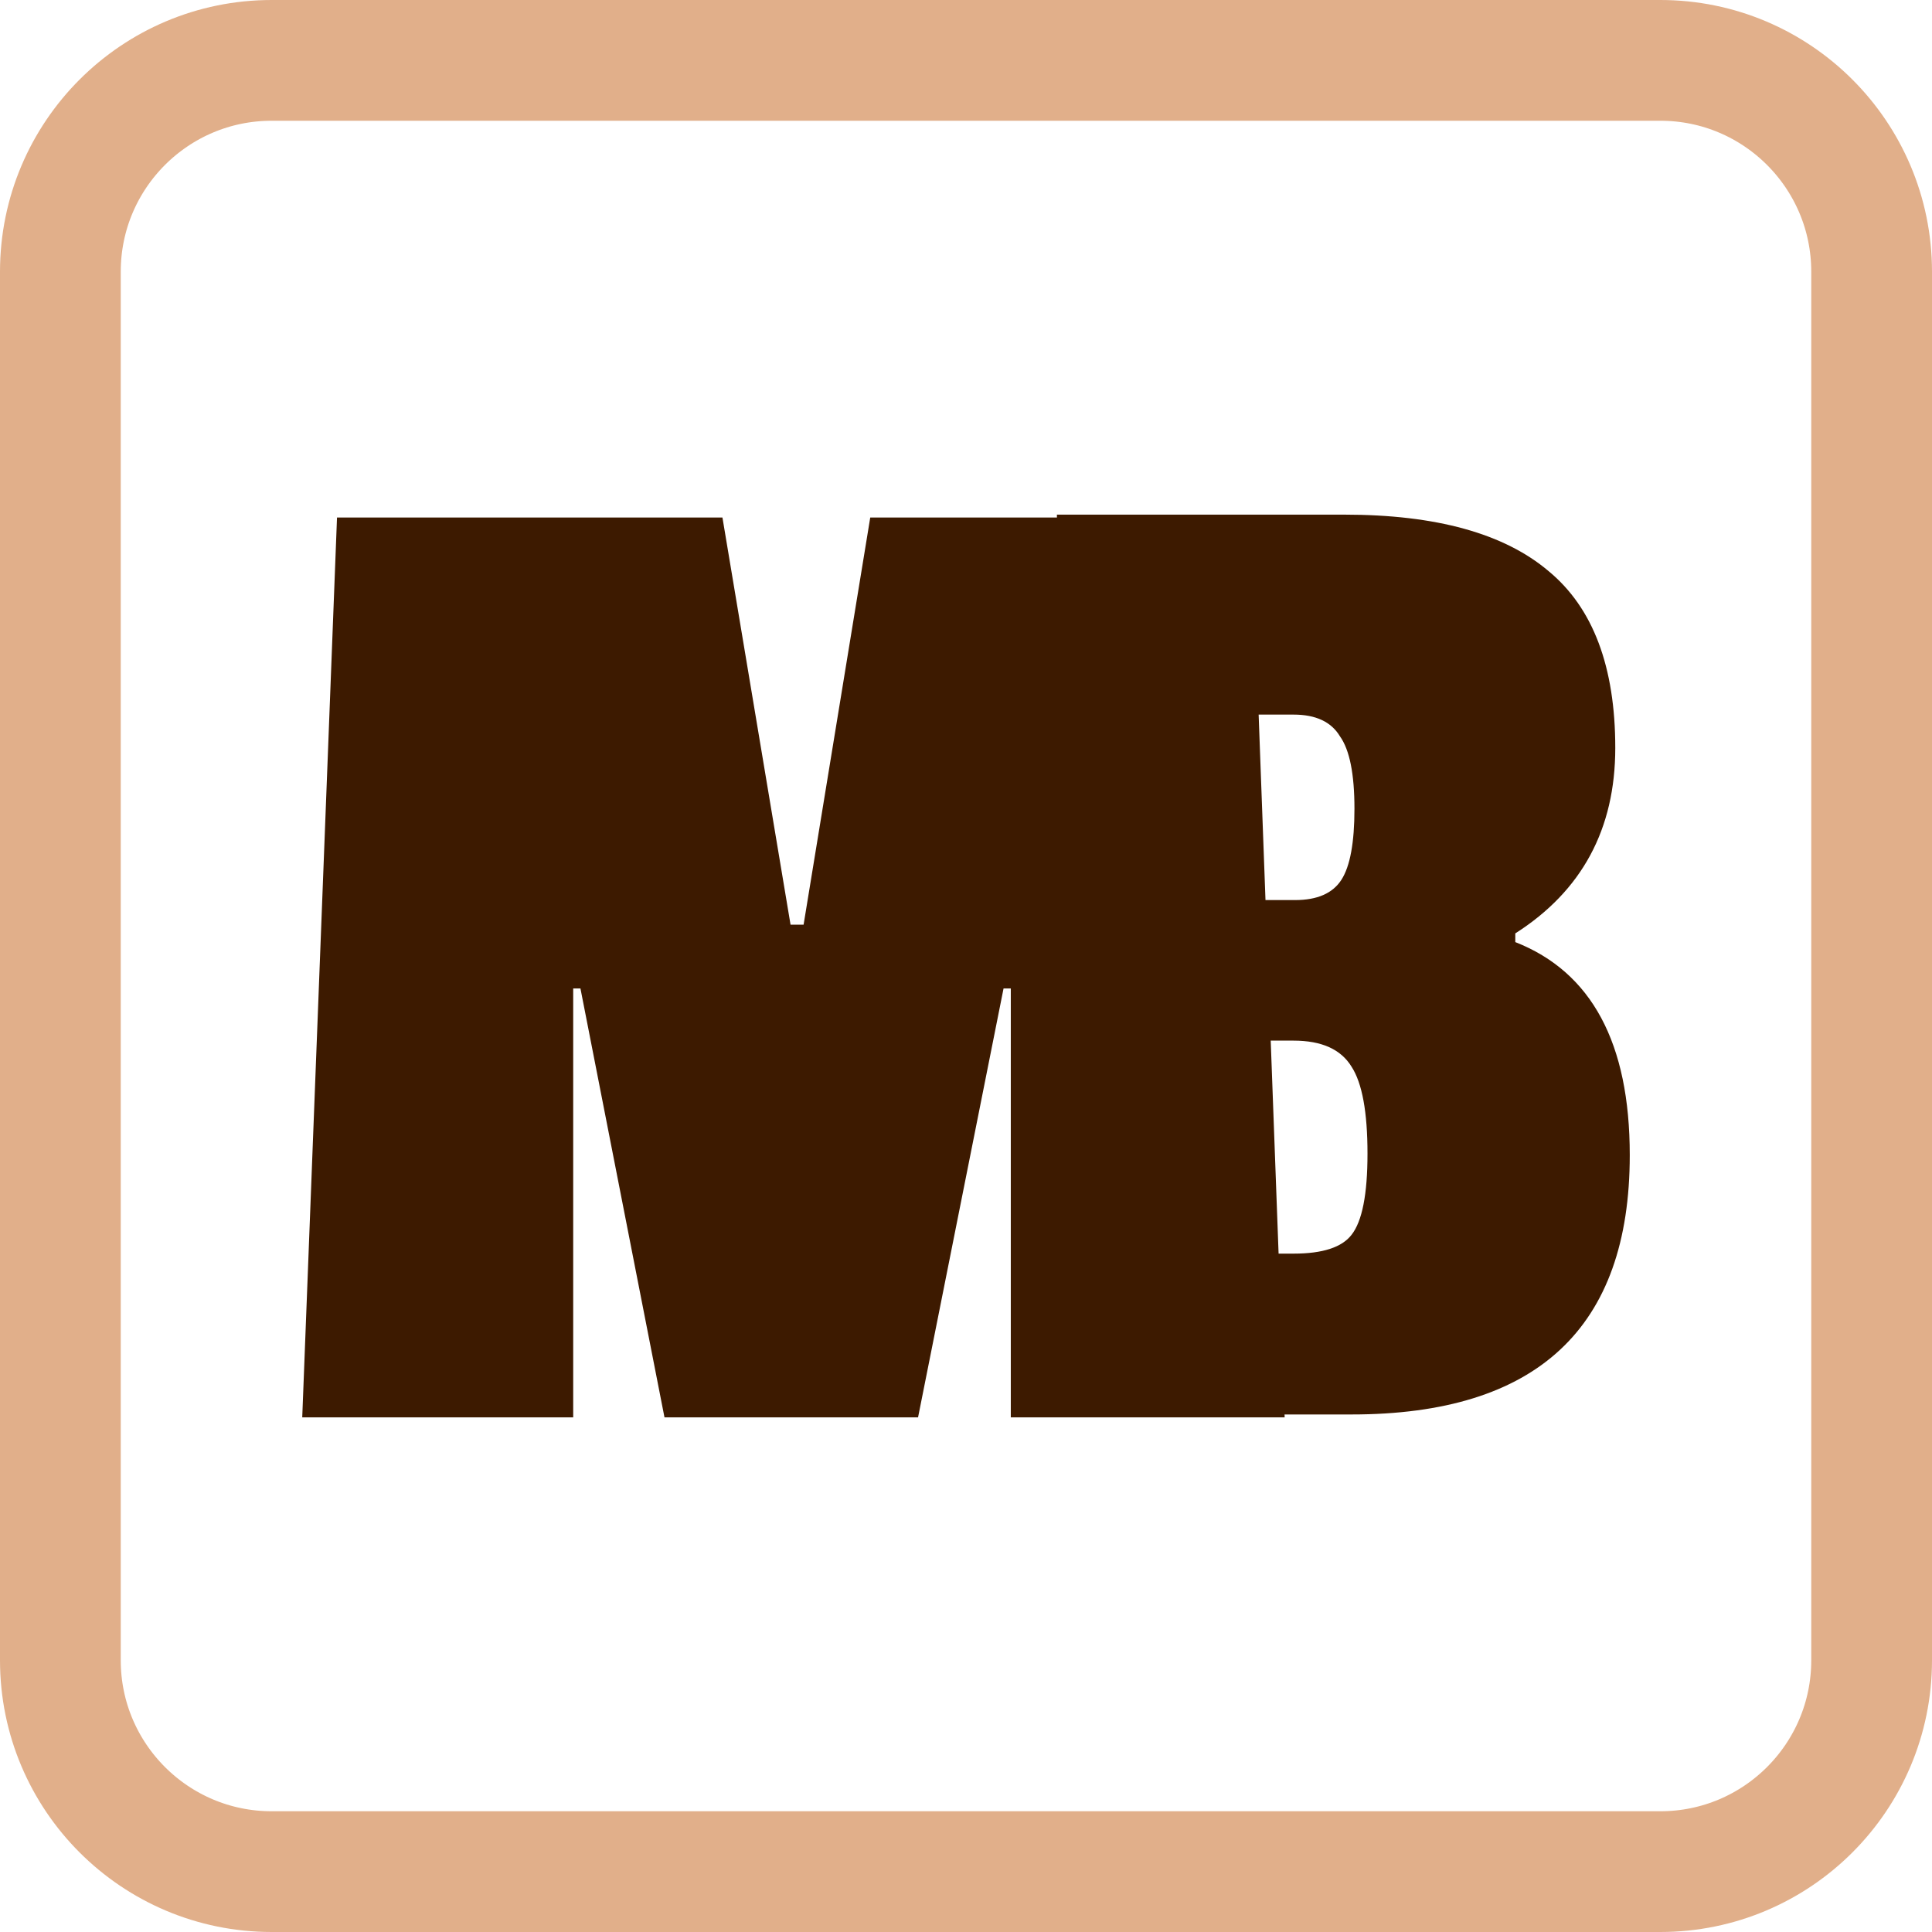
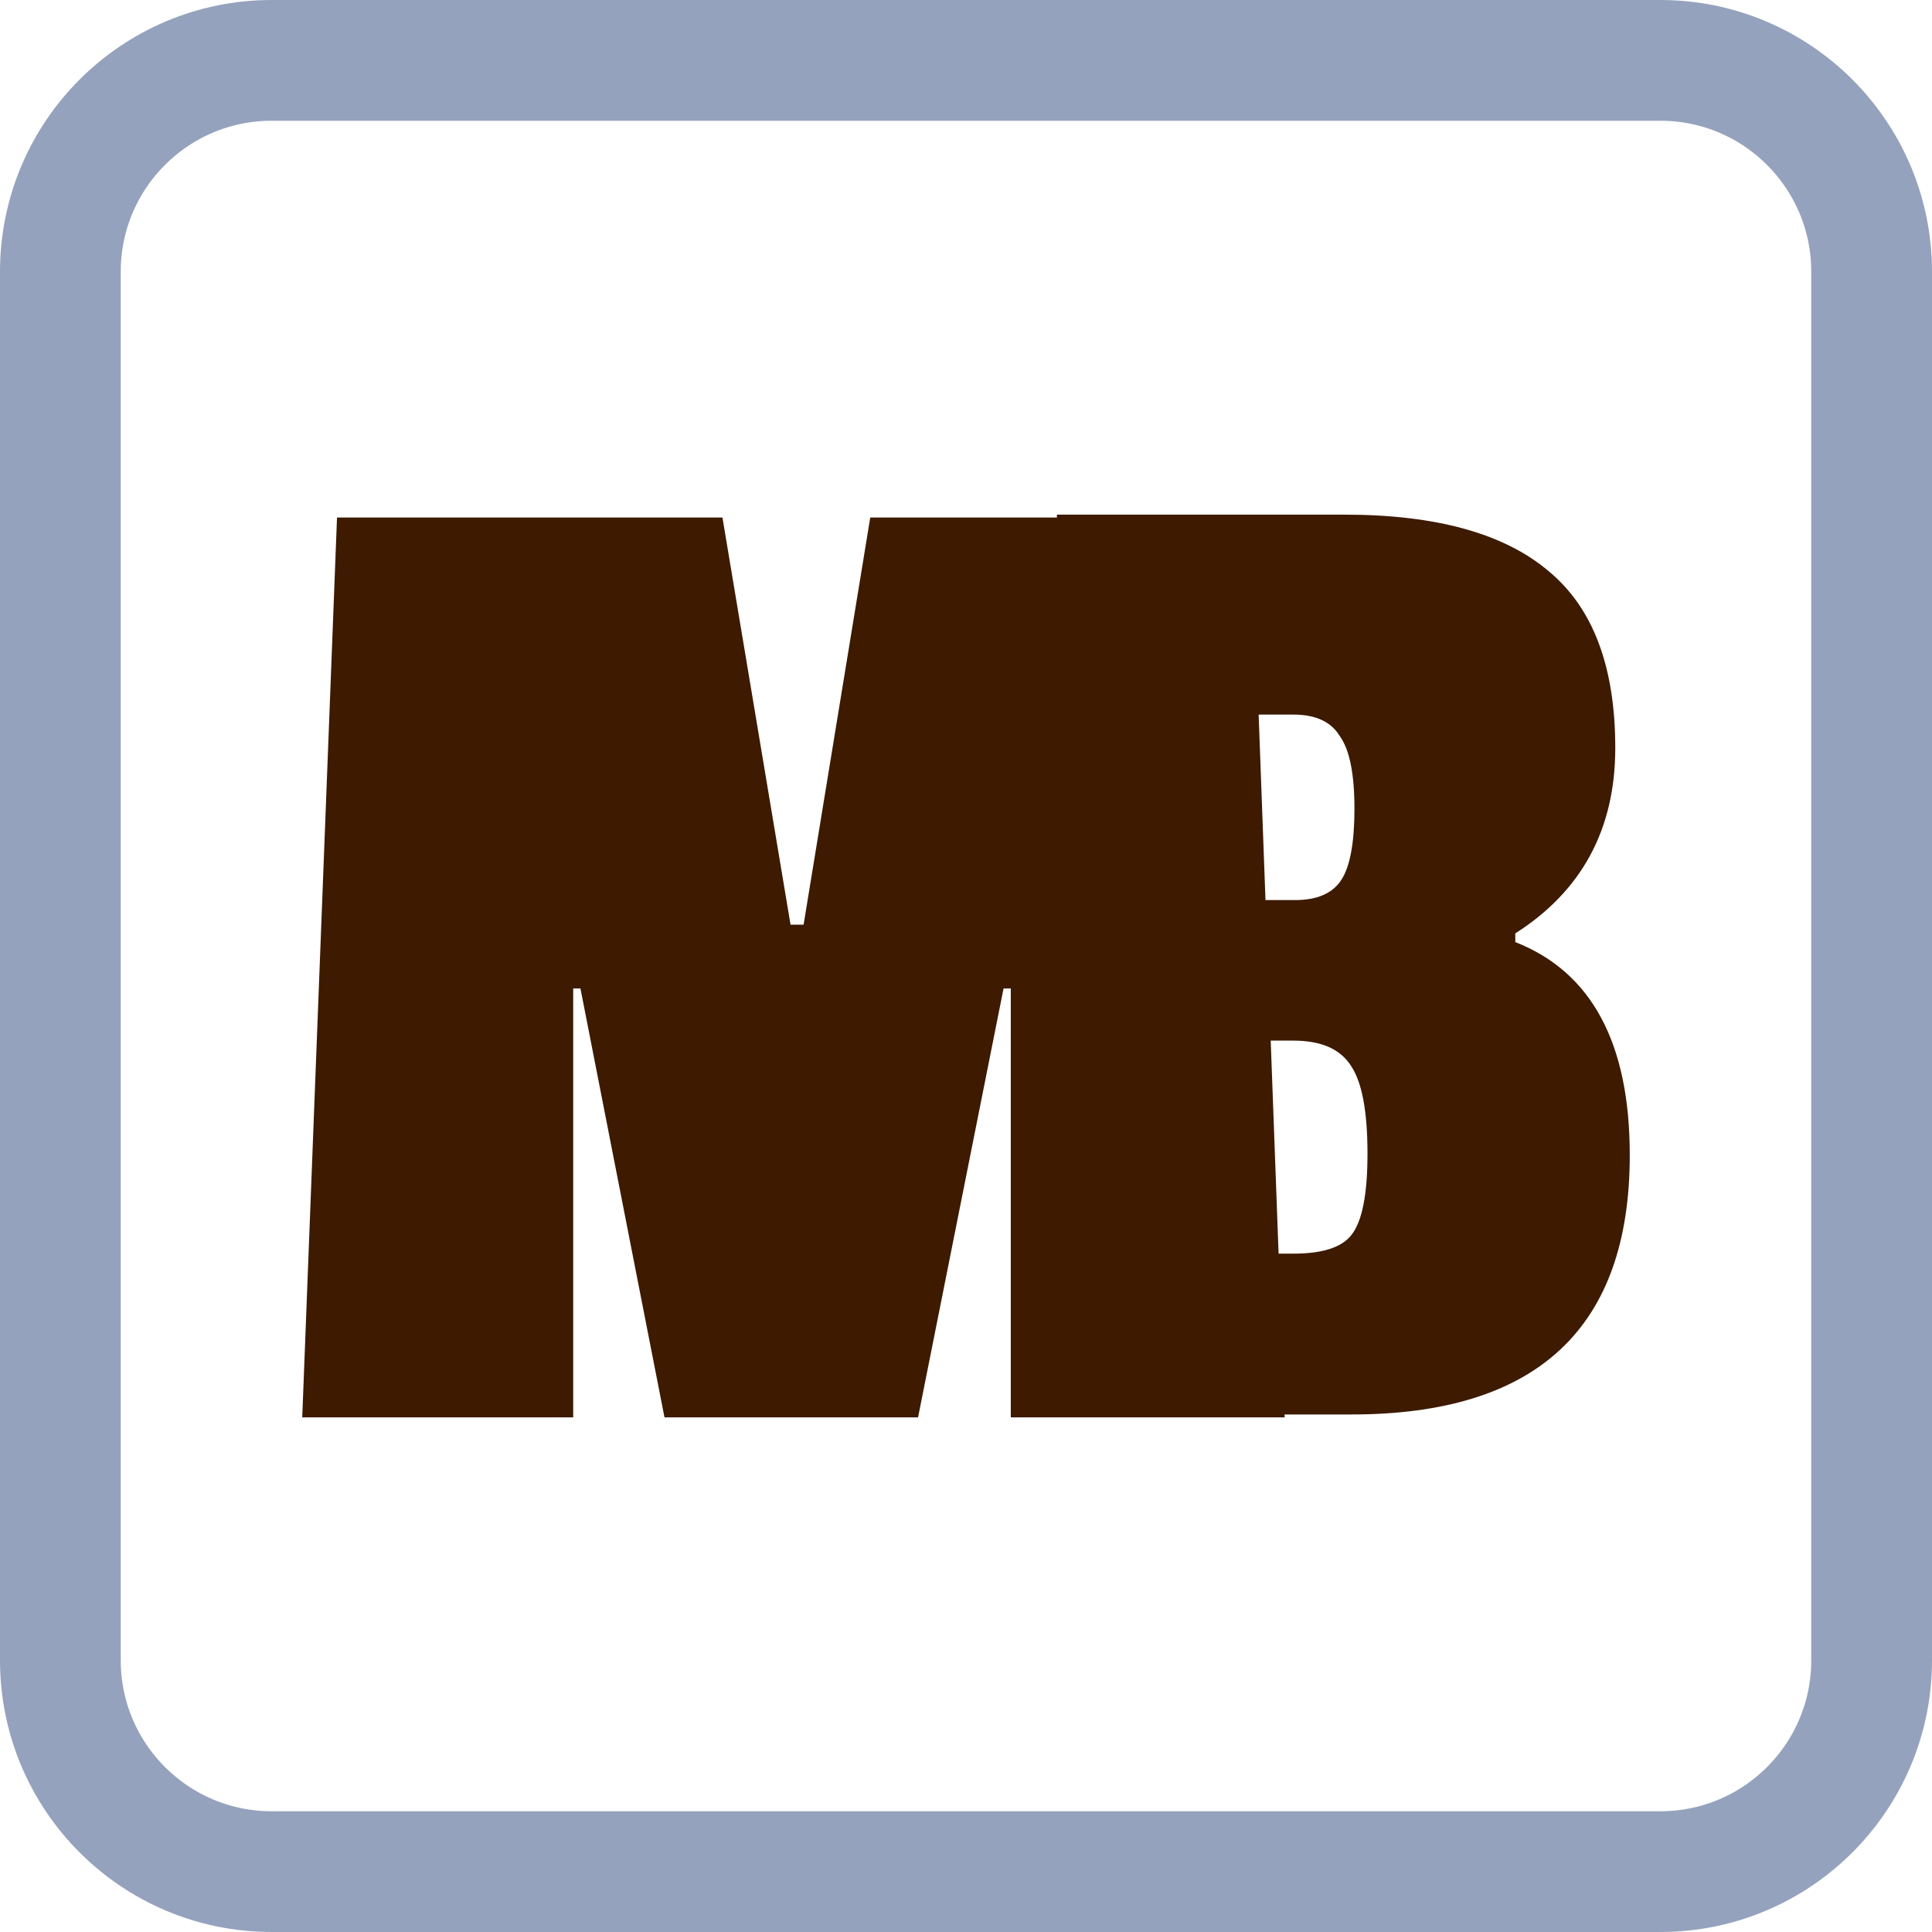
<svg xmlns="http://www.w3.org/2000/svg" width="64" height="64" viewBox="0 0 64 64" fill="none">
-   <rect x="2" y="2" width="60" height="60" rx="7" stroke="#E1AF8A" stroke-width="4" />
-   <path fill-rule="evenodd" clip-rule="evenodd" d="M44.772 46.856C50.916 46.856   53.988 43.992 53.988 38.264C53.988 34.552 52.724 32.2 50.196   31.208V30.92C52.404 29.512 53.508 27.464 53.508 24.776C53.508 22.088 52.772   20.136 51.3 18.92C49.828 17.672 47.572 17.048 44.532   17.048H35.012V17.144H28.828L26.62 30.632H26.188L23.932 17.144H11.164L10.012   46.952H18.988V32.744H19.228L22.012 46.952H30.412L33.244   32.744H33.484V46.952H42.556L42.552 46.856H44.772ZM42.355   41.528H42.852C43.812 41.528 44.452 41.32 44.772 40.904C45.124 40.456 45.3   39.56 45.3 38.216C45.3 36.84 45.124 35.88 44.772 35.336C44.42 34.76 43.78   34.472 42.852 34.472H42.094L42.355 41.528ZM41.921 29.816H42.9C43.636 29.816   44.148 29.592 44.436 29.144C44.724 28.696 44.868 27.912 44.868 26.792C44.868   25.64 44.708 24.84 44.388 24.392C44.1 23.912 43.588 23.672 42.852   23.672H41.694L41.921 29.816Z" fill="#3D1A00" />
+   <rect x="2" y="2" width="60" height="60" rx="7" stroke="#95A2BD" stroke-width="4" />
+   <path fill-rule="evenodd" clip-rule="evenodd" d="M44.772 46.856C50.916 46.856 53.988 43.992 53.988 38.264C53.988 34.552 52.724 32.2 50.196 31.208V30.92C52.404 29.512 53.508 27.464 53.508 24.776C53.508 22.088 52.772 20.136 51.3 18.92C49.828 17.672 47.572 17.048 44.532 17.048H35.012V17.144H28.828L26.62 30.632H26.188L23.932 17.144H11.164L10.012 46.952H18.988V32.744H19.228L22.012 46.952H30.412L33.244 32.744H33.484V46.952H42.556L42.552 46.856H44.772ZM42.355 41.528H42.852C43.812 41.528 44.452 41.32 44.772 40.904C45.124 40.456 45.3 39.56 45.3 38.216C45.3 36.84 45.124 35.88 44.772 35.336C44.42 34.76 43.78 34.472 42.852 34.472H42.094L42.355 41.528ZM41.921 29.816H42.9C43.636 29.816 44.148 29.592 44.436 29.144C44.724 28.696 44.868 27.912 44.868 26.792C44.868 25.64 44.708 24.84 44.388 24.392C44.1 23.912 43.588 23.672 42.852 23.672H41.694L41.921 29.816Z" fill="#3D1A00" />
</svg>
